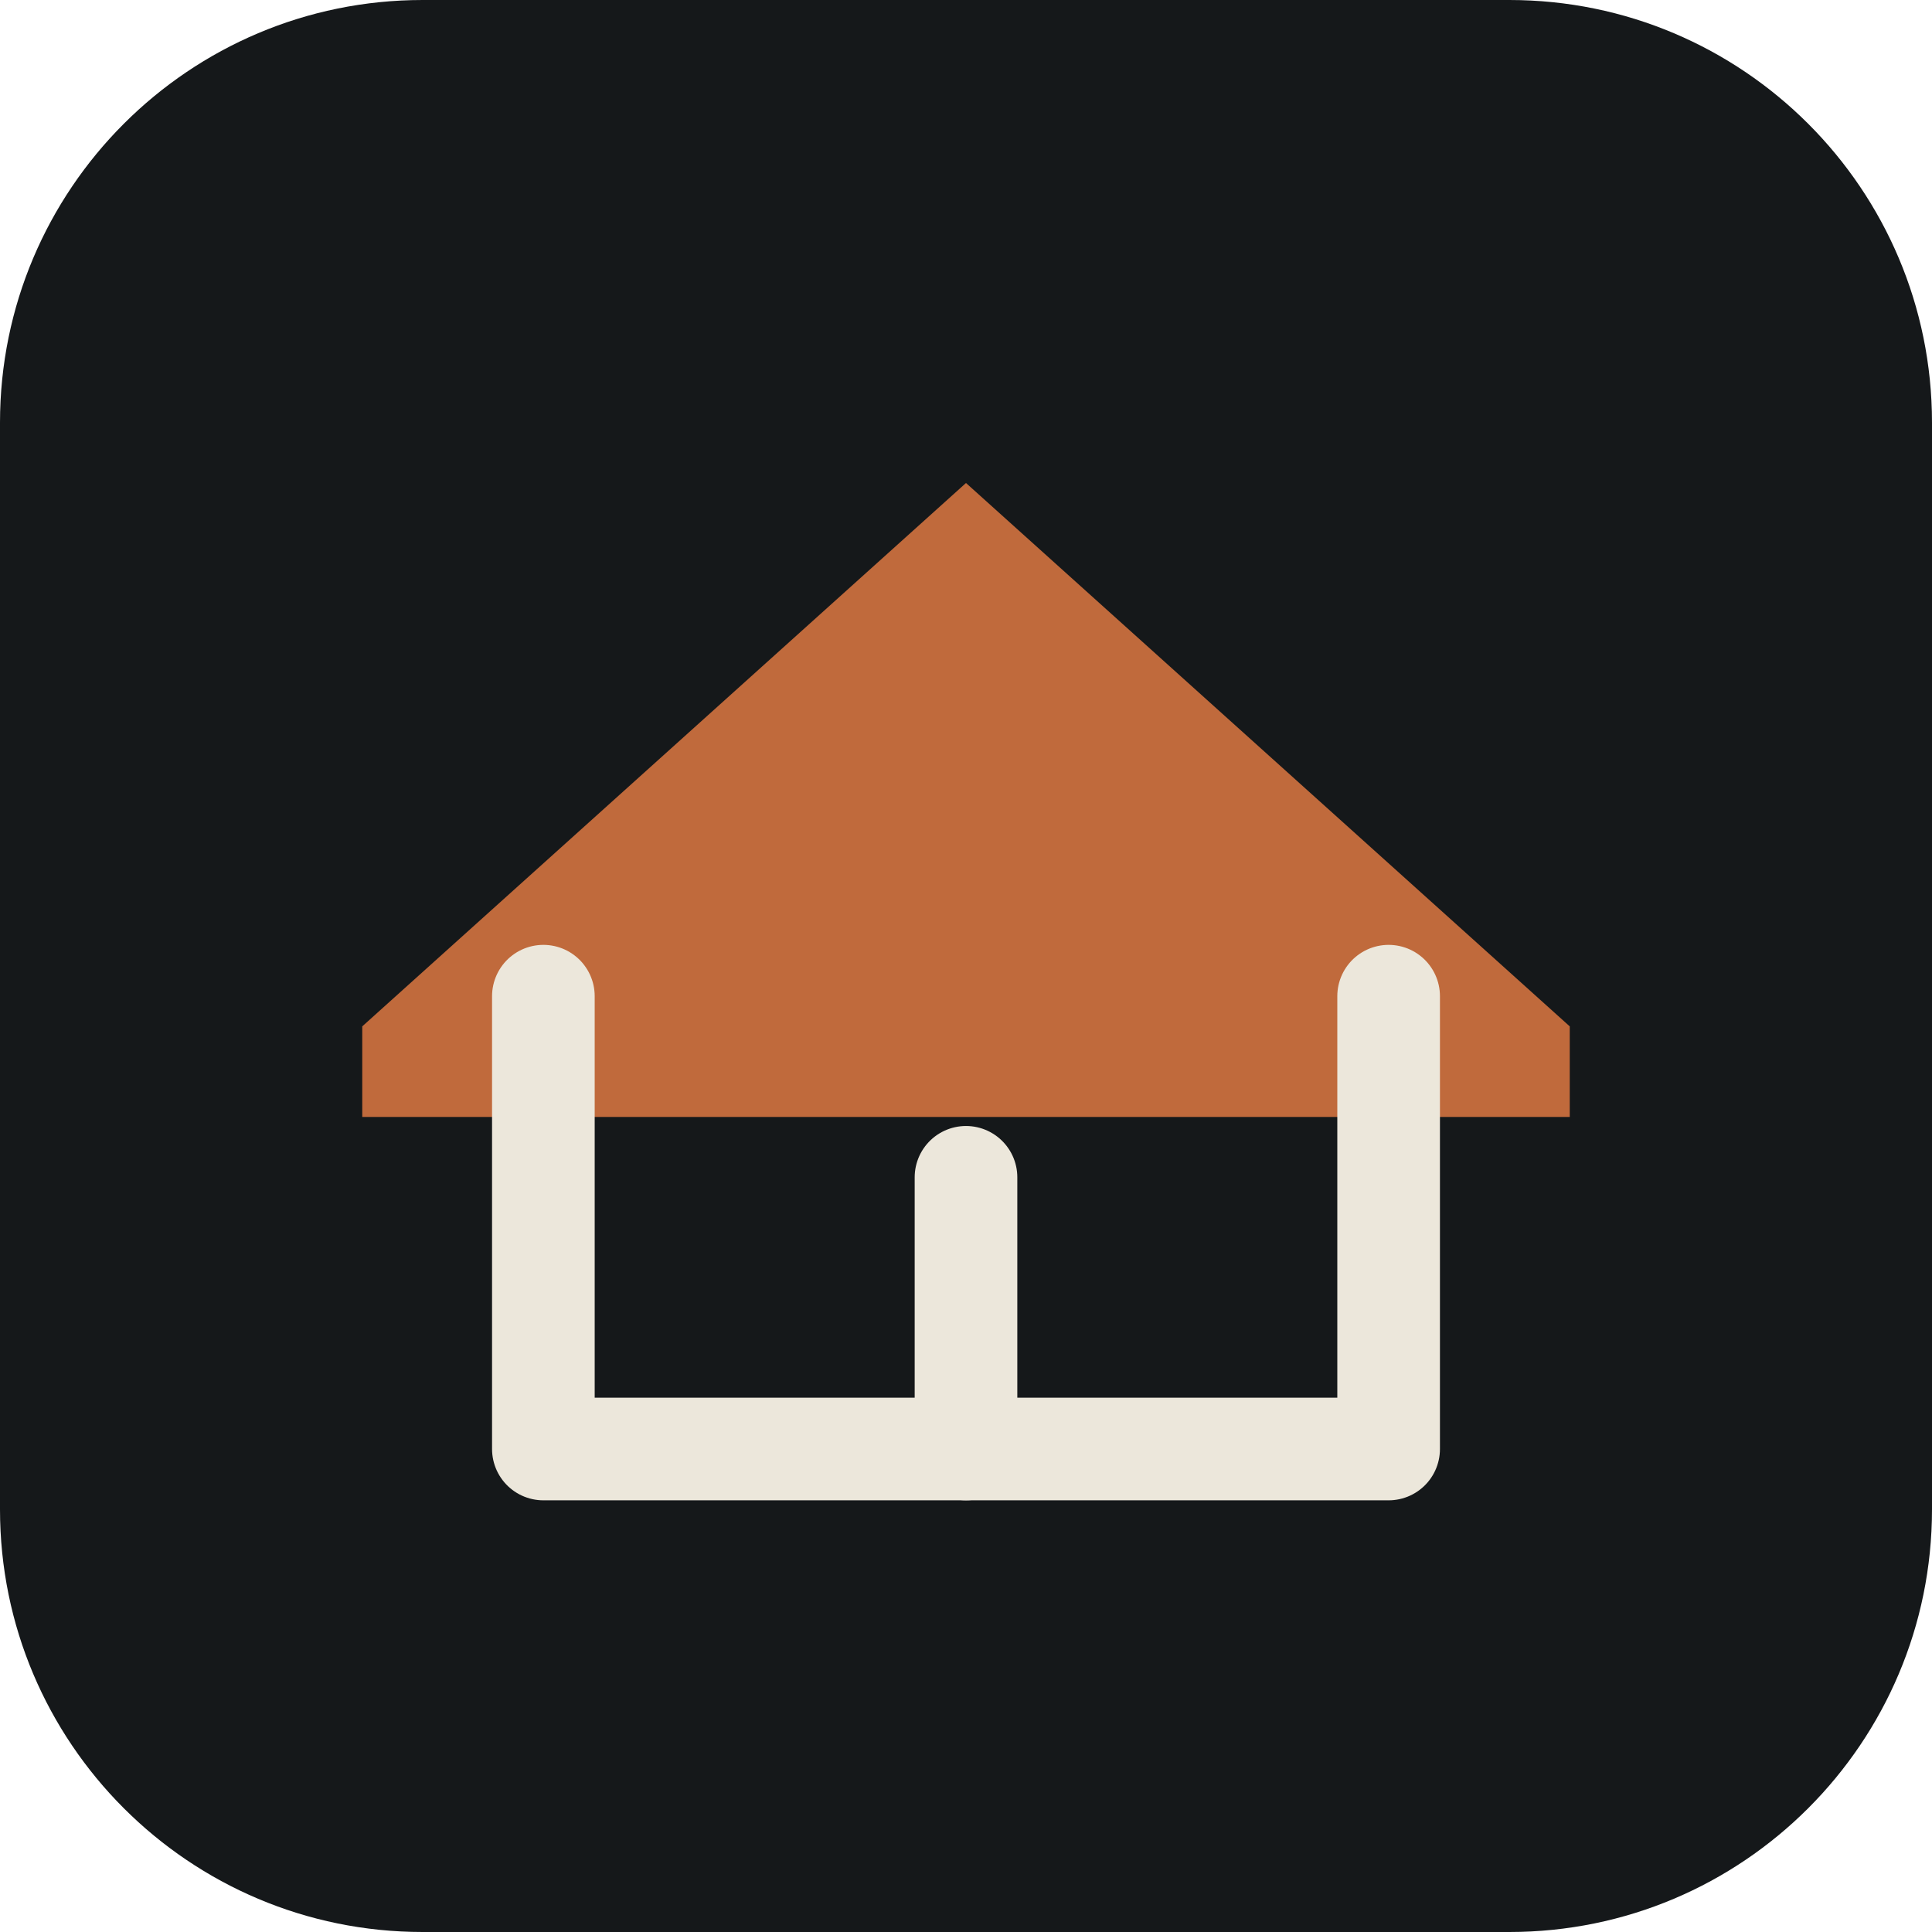
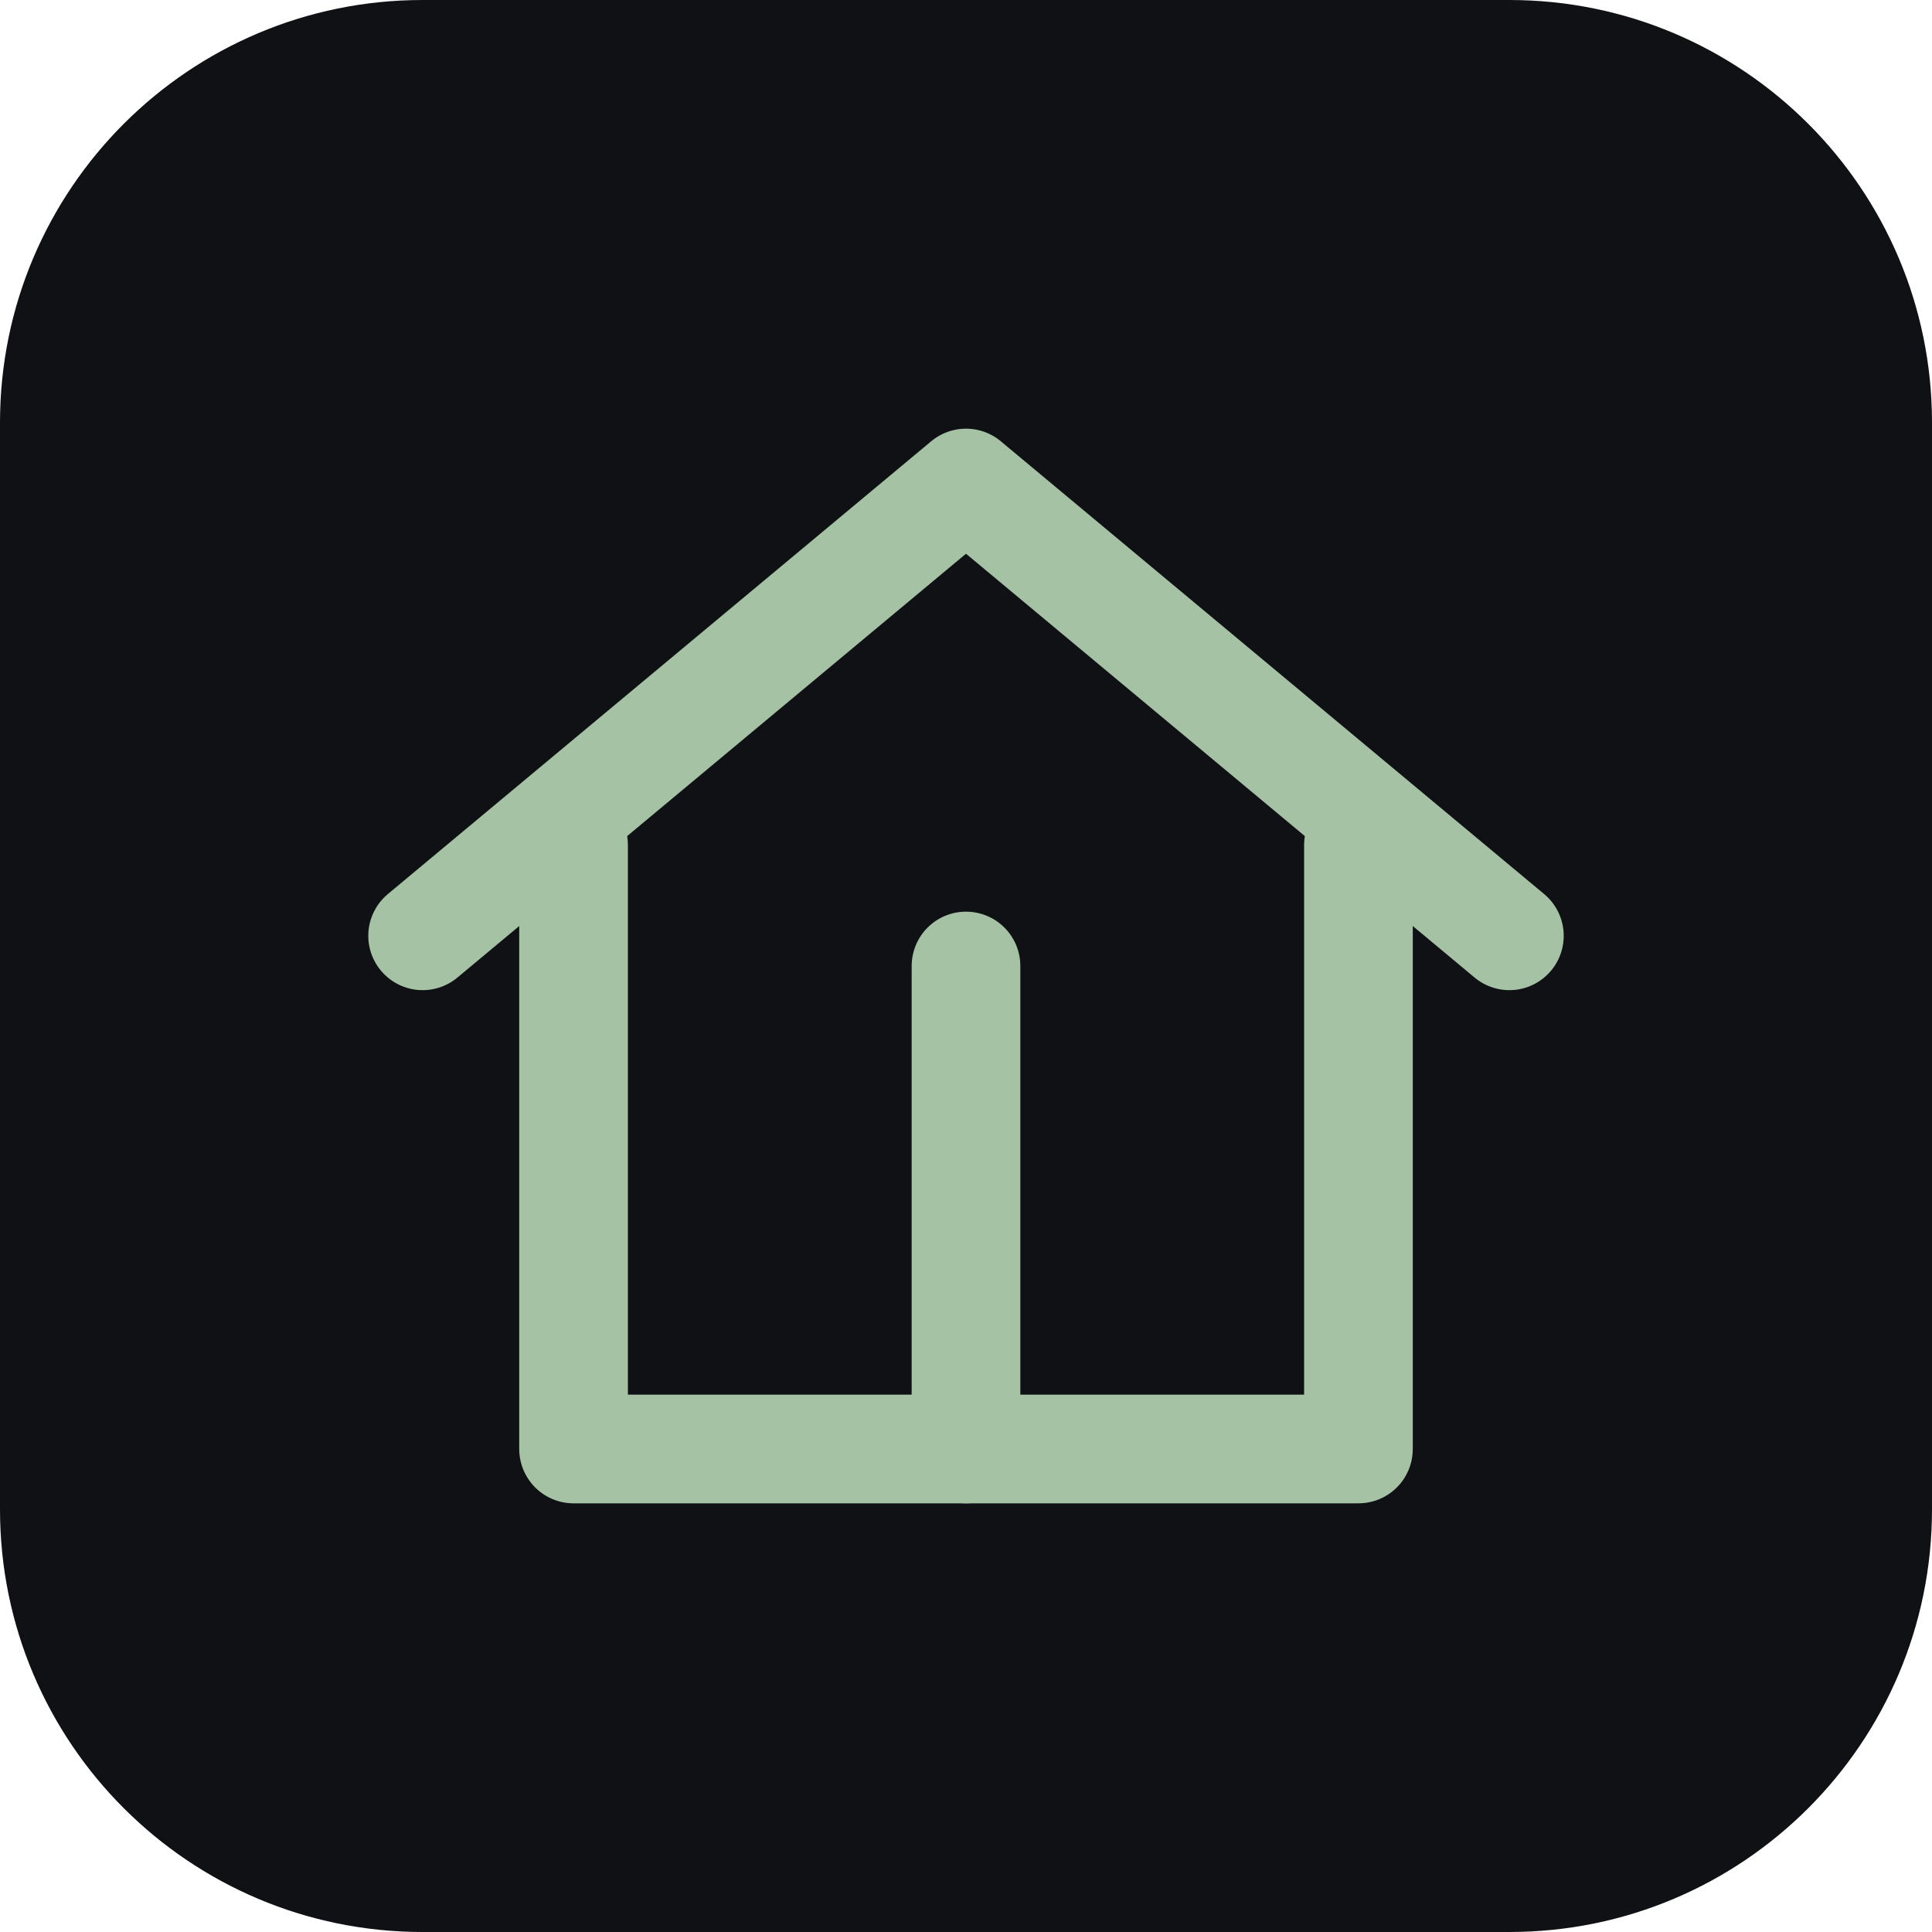
<svg xmlns="http://www.w3.org/2000/svg" viewBox="0 0 64 64">
-   <rect width="64" height="64" rx="14" fill="#15181a" />
-   <path d="M12 34 32 16l20 18v3H12z" fill="#c06a3c" />
-   <g fill="none" stroke="#ece7db" stroke-width="3.4" stroke-linejoin="round" stroke-linecap="round">
-     <path d="M18 33v15h28V33" />
-     <path d="M32 48v-9" />
+   <rect width="64" height="64" rx="14" fill="#0F1115" />
+   <g fill="none" stroke="#A6C2A4" stroke-width="3.6" stroke-linejoin="round" stroke-linecap="round">
+     <path d="M14 31 32 16l18 15" />
+     <path d="M19 28v20h26V28" />
+     <path d="M32 48V32" />
  </g>
</svg>
